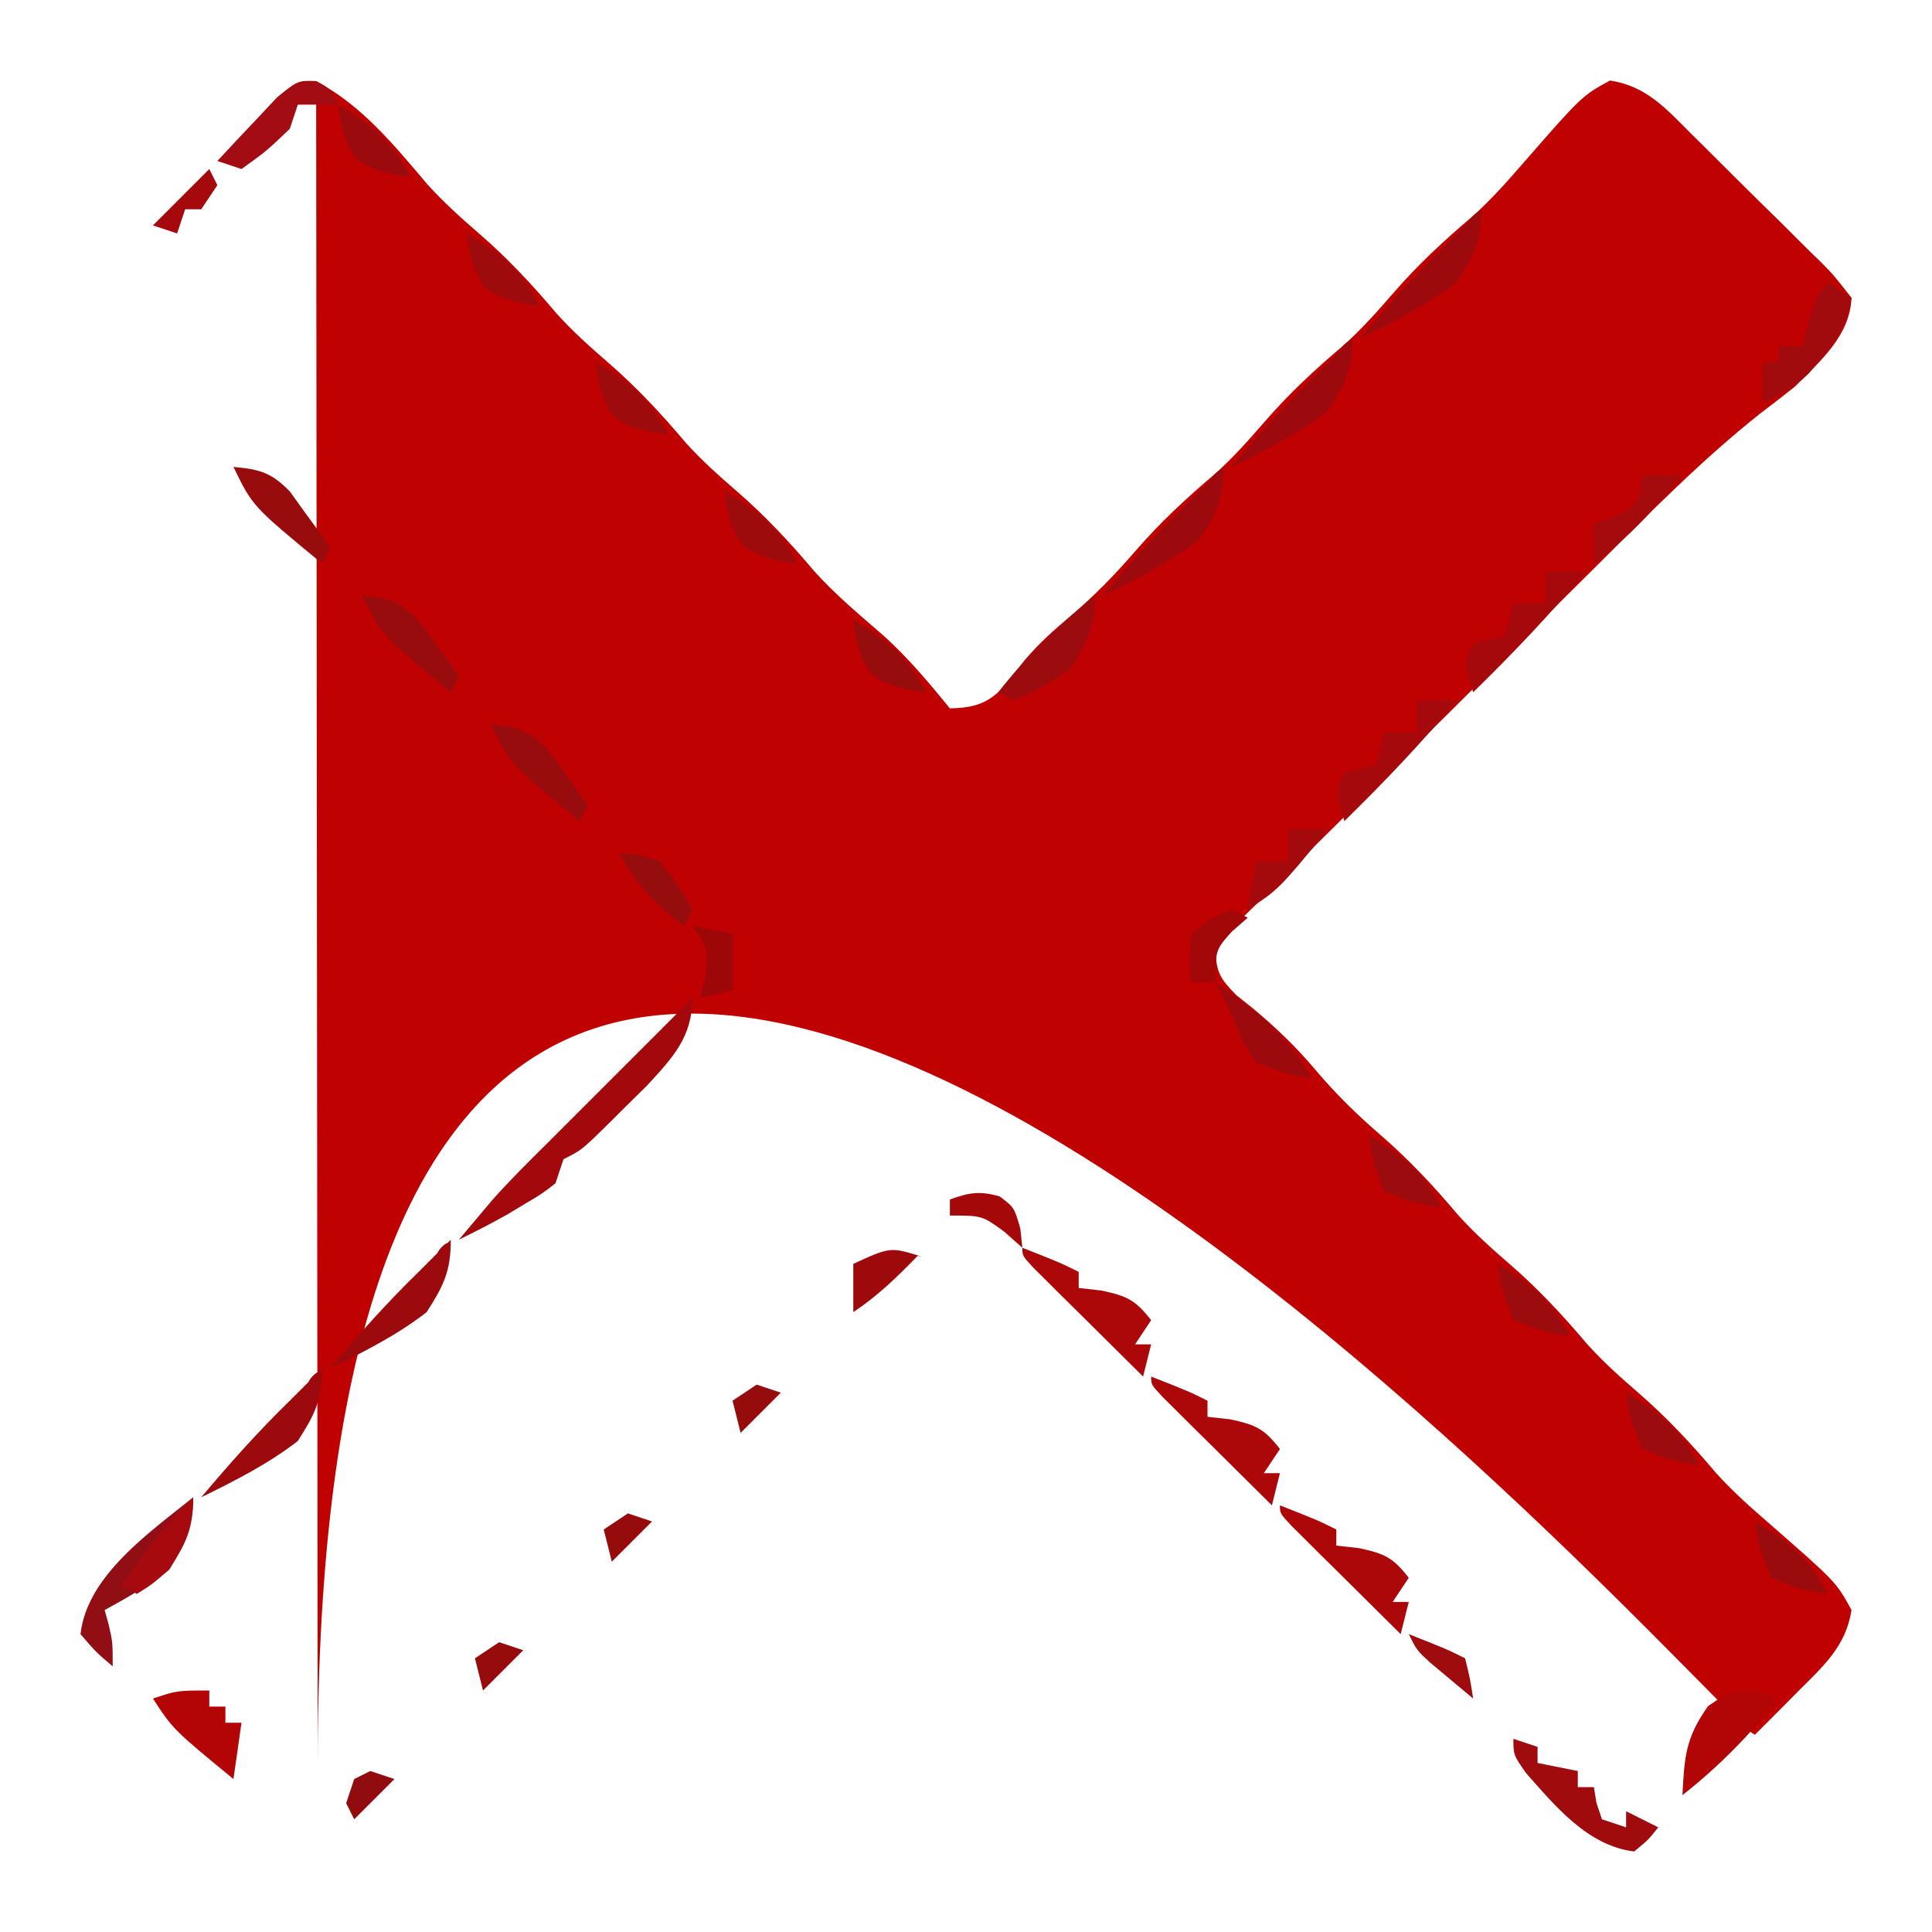
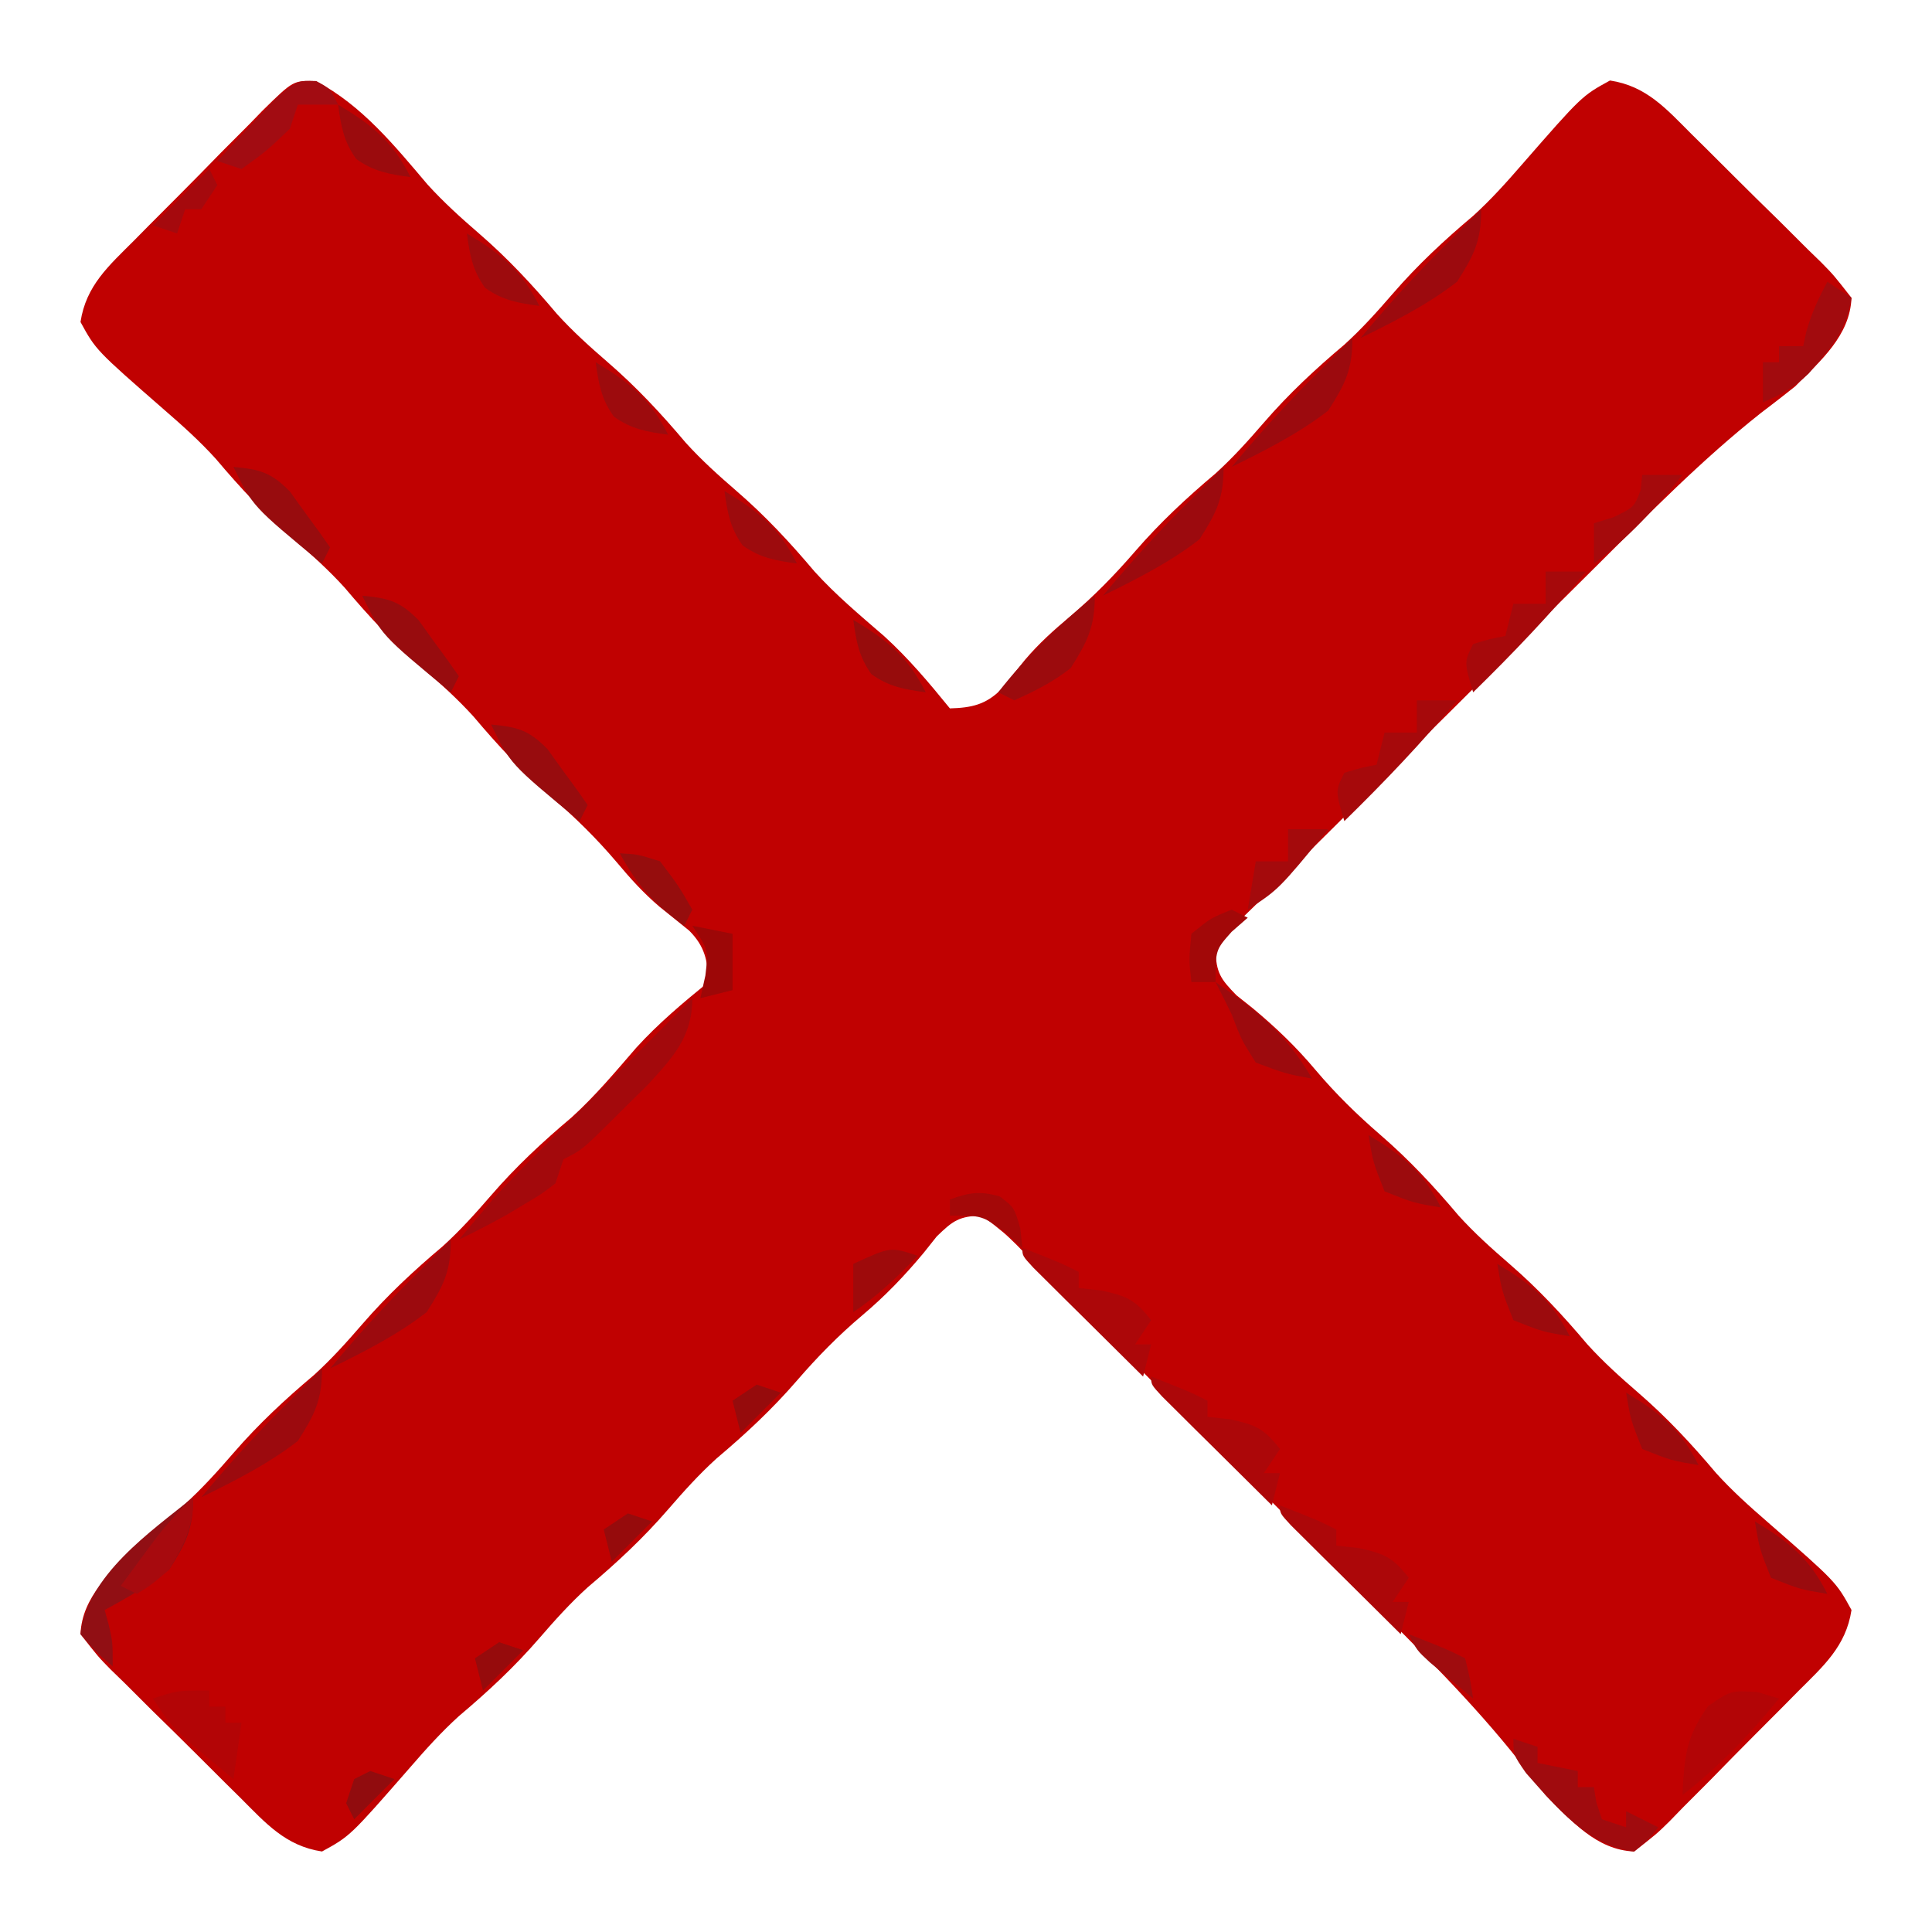
<svg xmlns="http://www.w3.org/2000/svg" version="1.1" width="240" height="240">
-   <path d="M0 0 C5.683 2.998 9.752 8.014 13.844 12.841 C15.849 15.045 17.974 16.964 20.227 18.911 C23.815 22.015 26.861 25.292 29.915 28.911 C31.892 31.093 34 32.985 36.227 34.911 C39.815 38.015 42.861 41.292 45.915 44.911 C47.892 47.093 50 48.985 52.227 50.911 C55.814 54.013 58.859 57.289 61.911 60.907 C64.575 63.846 67.574 66.355 70.571 68.946 C73.604 71.71 76.141 74.729 78.727 77.911 C81.415 77.832 83.176 77.459 85.114 75.532 C86.107 74.316 87.09 73.093 88.067 71.864 C89.778 69.852 91.579 68.231 93.602 66.536 C96.582 64.01 99.172 61.367 101.727 58.411 C104.83 54.823 108.108 51.777 111.727 48.724 C113.909 46.746 115.801 44.638 117.727 42.411 C120.83 38.823 124.108 35.777 127.727 32.724 C129.909 30.746 131.801 28.638 133.727 26.411 C136.829 22.824 140.105 19.779 143.723 16.728 C145.927 14.73 147.842 12.596 149.79 10.349 C157.23 1.826 157.23 1.826 160.727 -0.089 C165.256 0.597 167.718 3.435 170.84 6.556 C171.414 7.122 171.988 7.688 172.579 8.271 C173.787 9.469 174.992 10.67 176.192 11.875 C178.037 13.721 179.901 15.544 181.768 17.366 C182.939 18.532 184.109 19.7 185.278 20.868 C185.839 21.413 186.4 21.958 186.979 22.519 C188.517 24.086 188.517 24.086 190.727 26.911 C190.534 31.614 186.884 34.724 183.727 37.911 C182.306 39.047 180.867 40.161 179.415 41.258 C172.152 47.01 165.707 53.583 159.153 60.114 C157.775 61.483 156.397 62.852 155.018 64.221 C152.151 67.072 149.289 69.927 146.428 72.784 C142.757 76.45 139.07 80.1 135.378 83.746 C132.536 86.558 129.706 89.381 126.878 92.208 C125.522 93.56 124.162 94.907 122.798 96.251 C120.902 98.12 119.022 100.004 117.146 101.893 C116.579 102.445 116.011 102.998 115.426 103.568 C113.893 105.13 113.893 105.13 111.727 107.911 C111.804 110.763 112.349 111.524 114.329 113.552 C114.996 114.083 115.664 114.614 116.352 115.161 C119.235 117.563 121.753 119.974 124.165 122.849 C126.669 125.809 129.293 128.375 132.227 130.911 C135.815 134.015 138.861 137.292 141.915 140.911 C143.892 143.093 146 144.985 148.227 146.911 C151.815 150.015 154.861 153.292 157.915 156.911 C159.892 159.093 162 160.985 164.227 162.911 C167.814 166.013 170.859 169.289 173.911 172.907 C175.908 175.111 178.042 177.026 180.29 178.974 C188.812 186.415 188.812 186.415 190.727 189.911 C190.041 194.44 187.203 196.902 184.083 200.024 C183.516 200.598 182.95 201.172 182.367 201.763 C181.169 202.971 179.968 204.176 178.763 205.376 C176.918 207.221.1.5.195 209.085 173.272 210.952 C172.106 212.123 170.939 213.293 169.77 214.462 C169.225 215.023 168.68 215.585 168.119 216.163 C166.552 217.701 166.552 217.701 163.727 219.911 C159.024 219.718 155.914 216.068 152.727 212.911 C151.591 211.49 150.477 210.051 149.38 208.599 C143.628 201.336 137.055 194.891 130.524 188.337 C129.155 186.959 127.786 185.581 126.417 184.202 C123.566 181.335 120.711 178.473 117.854 175.613 C114.188 171.941 110.538 168.254 106.892 164.562 C104.08 161.72 101.257 158.89 98.43 156.062 C97.079 154.706 95.731 153.346 94.388 151.982 C92.518 150.086 90.634 148.207 88.746 146.33 C88.193 145.763 87.64 145.195 87.07 144.61 C85.508 143.077 85.508 143.077 82.727 140.911 C79.875 140.988 79.114 141.533 77.086 143.513 C76.555 144.18 76.024 144.848 75.477 145.536 C73.075 148.419 70.664 150.937 67.79 153.349 C64.829 155.853 62.264 158.478 59.727 161.411 C56.624 164.999 53.346 168.045 49.727 171.099 C47.545 173.076 45.653 175.185 43.727 177.411 C40.624 180.999 37.346 184.045 33.727 187.099 C31.545 189.076 29.653 191.185 27.727 193.411 C24.625 196.998 21.349 200.043 17.731 203.095 C15.527 205.092 13.612 207.226 11.665 209.474 C4.224 217.996 4.224 217.996 0.727 219.911 C-3.802 219.225 -6.264 216.387 -9.386 213.267 C-9.96 212.7 -10.534 212.134 -11.125 211.551 C-12.333 210.353 -13.537 209.152 -14.738 207.947 C-16.582 206.102 -18.447 204.279 -20.314 202.456 C-21.485 201.29 -22.655 200.123 -23.824 198.954 C-24.385 198.409 -24.946 197.864 -25.525 197.303 C-27.063 195.736 -27.063 195.736 -29.273 192.911 C-29.09 188.24 -25.385 185.104 -22.273 181.911 C-20.324 180.171 -18.336 178.484 -16.343 176.794 C-14.139 174.79 -12.221 172.664 -10.273 170.411 C-7.17 166.823 -3.892 163.777 -0.273 160.724 C1.909 158.746 3.801 156.638 5.727 154.411 C8.83 150.823 12.108 147.777 15.727 144.724 C17.909 142.746 19.801 140.638 21.727 138.411 C24.829 134.824 28.105 131.779 31.723 128.728 C34.662 126.063 37.171.1.5.164 39.762 120.067 C42.526 117.034 45.545 114.497 48.727 111.911 C48.648 109.223 48.275 107.462 46.348 105.524 C45.132 104.532 43.909 103.548 42.68 102.571 C40.668 100.861 39.047 99.059 37.352 97.036 C34.825 94.056 32.183 91.466 29.227 88.911 C25.639 85.808 22.593 82.53 19.54 78.911 C17.562 76.729 15.454 74.837 13.227 72.911 C9.639 69.808 6.593 66.53 3.54 62.911 C1.562 60.729 -0.546 58.837 -2.773 56.911 C-6.36 53.809 -9.405 50.533 -12.457 46.915 C-14.454 44.711 -16.588 42.796 -18.835 40.849 C-27.358 33.408 -27.358 33.408 -29.273 29.911 C-28.587 25.382 -25.749 22.92 -22.628 19.798 C-22.062 19.224 -21.496 18.65 -20.913 18.059 C-19.715 16.851 -18.514 15.647 -17.309 14.446 C-15.463 12.602 -13.64 10.737 -11.818 8.87 C-10.652 7.699 -9.485 6.529 -8.316 5.36 C-7.771 4.799 -7.226 4.238 -6.665 3.659 C-2.826 -0.11 -2.826 -0.11 0 0 Z " fill="#C00101" transform="translate(39.27295,10.08887)" />
+   <path d="M0 0 C5.683 2.998 9.752 8.014 13.844 12.841 C15.849 15.045 17.974 16.964 20.227 18.911 C23.815 22.015 26.861 25.292 29.915 28.911 C31.892 31.093 34 32.985 36.227 34.911 C39.815 38.015 42.861 41.292 45.915 44.911 C47.892 47.093 50 48.985 52.227 50.911 C55.814 54.013 58.859 57.289 61.911 60.907 C64.575 63.846 67.574 66.355 70.571 68.946 C73.604 71.71 76.141 74.729 78.727 77.911 C81.415 77.832 83.176 77.459 85.114 75.532 C86.107 74.316 87.09 73.093 88.067 71.864 C89.778 69.852 91.579 68.231 93.602 66.536 C96.582 64.01 99.172 61.367 101.727 58.411 C104.83 54.823 108.108 51.777 111.727 48.724 C113.909 46.746 115.801 44.638 117.727 42.411 C120.83 38.823 124.108 35.777 127.727 32.724 C129.909 30.746 131.801 28.638 133.727 26.411 C136.829 22.824 140.105 19.779 143.723 16.728 C145.927 14.73 147.842 12.596 149.79 10.349 C157.23 1.826 157.23 1.826 160.727 -0.089 C165.256 0.597 167.718 3.435 170.84 6.556 C171.414 7.122 171.988 7.688 172.579 8.271 C173.787 9.469 174.992 10.67 176.192 11.875 C178.037 13.721 179.901 15.544 181.768 17.366 C182.939 18.532 184.109 19.7 185.278 20.868 C185.839 21.413 186.4 21.958 186.979 22.519 C188.517 24.086 188.517 24.086 190.727 26.911 C190.534 31.614 186.884 34.724 183.727 37.911 C182.306 39.047 180.867 40.161 179.415 41.258 C172.152 47.01 165.707 53.583 159.153 60.114 C157.775 61.483 156.397 62.852 155.018 64.221 C152.151 67.072 149.289 69.927 146.428 72.784 C142.757 76.45 139.07 80.1 135.378 83.746 C132.536 86.558 129.706 89.381 126.878 92.208 C125.522 93.56 124.162 94.907 122.798 96.251 C120.902 98.12 119.022 100.004 117.146 101.893 C116.579 102.445 116.011 102.998 115.426 103.568 C113.893 105.13 113.893 105.13 111.727 107.911 C111.804 110.763 112.349 111.524 114.329 113.552 C114.996 114.083 115.664 114.614 116.352 115.161 C119.235 117.563 121.753 119.974 124.165 122.849 C126.669 125.809 129.293 128.375 132.227 130.911 C135.815 134.015 138.861 137.292 141.915 140.911 C143.892 143.093 146 144.985 148.227 146.911 C151.815 150.015 154.861 153.292 157.915 156.911 C159.892 159.093 162 160.985 164.227 162.911 C167.814 166.013 170.859 169.289 173.911 172.907 C175.908 175.111 178.042 177.026 180.29 178.974 C188.812 186.415 188.812 186.415 190.727 189.911 C190.041 194.44 187.203 196.902 184.083 200.024 C183.516 200.598 182.95 201.172 182.367 201.763 C181.169 202.971 179.968 204.176 178.763 205.376 C176.918 207.221 175.095 209.085 173.272 210.952 C172.106 212.123 170.939 213.293 169.77 214.462 C169.225 215.023 168.68 215.585 168.119 216.163 C166.552 217.701 166.552 217.701 163.727 219.911 C159.024 219.718 155.914 216.068 152.727 212.911 C151.591 211.49 150.477 210.051 149.38 208.599 C143.628 201.336 137.055 194.891 130.524 188.337 C129.155 186.959 127.786 185.581 126.417 184.202 C123.566 181.335 120.711 178.473 117.854 175.613 C114.188 171.941 110.538 168.254 106.892 164.562 C104.08 161.72 101.257 158.89 98.43 156.062 C97.079 154.706 95.731 153.346 94.388 151.982 C92.518 150.086 90.634 148.207 88.746 146.33 C88.193 145.763 87.64 145.195 87.07 144.61 C85.508 143.077 85.508 143.077 82.727 140.911 C79.875 140.988 79.114 141.533 77.086 143.513 C76.555 144.18 76.024 144.848 75.477 145.536 C73.075 148.419 70.664 150.937 67.79 153.349 C64.829 155.853 62.264 158.478 59.727 161.411 C56.624 164.999 53.346 168.045 49.727 171.099 C47.545 173.076 45.653 175.185 43.727 177.411 C40.624 180.999 37.346 184.045 33.727 187.099 C31.545 189.076 29.653 191.185 27.727 193.411 C24.625 196.998 21.349 200.043 17.731 203.095 C15.527 205.092 13.612 207.226 11.665 209.474 C4.224 217.996 4.224 217.996 0.727 219.911 C-3.802 219.225 -6.264 216.387 -9.386 213.267 C-9.96 212.7 -10.534 212.134 -11.125 211.551 C-12.333 210.353 -13.537 209.152 -14.738 207.947 C-16.582 206.102 -18.447 204.279 -20.314 202.456 C-21.485 201.29 -22.655 200.123 -23.824 198.954 C-24.385 198.409 -24.946 197.864 -25.525 197.303 C-27.063 195.736 -27.063 195.736 -29.273 192.911 C-29.09 188.24 -25.385 185.104 -22.273 181.911 C-20.324 180.171 -18.336 178.484 -16.343 176.794 C-14.139 174.79 -12.221 172.664 -10.273 170.411 C-7.17 166.823 -3.892 163.777 -0.273 160.724 C1.909 158.746 3.801 156.638 5.727 154.411 C8.83 150.823 12.108 147.777 15.727 144.724 C17.909 142.746 19.801 140.638 21.727 138.411 C24.829 134.824 28.105 131.779 31.723 128.728 C34.662 126.063 37.171 123.064 39.762 120.067 C42.526 117.034 45.545 114.497 48.727 111.911 C48.648 109.223 48.275 107.462 46.348 105.524 C45.132 104.532 43.909 103.548 42.68 102.571 C40.668 100.861 39.047 99.059 37.352 97.036 C34.825 94.056 32.183 91.466 29.227 88.911 C25.639 85.808 22.593 82.53 19.54 78.911 C17.562 76.729 15.454 74.837 13.227 72.911 C9.639 69.808 6.593 66.53 3.54 62.911 C1.562 60.729 -0.546 58.837 -2.773 56.911 C-6.36 53.809 -9.405 50.533 -12.457 46.915 C-14.454 44.711 -16.588 42.796 -18.835 40.849 C-27.358 33.408 -27.358 33.408 -29.273 29.911 C-28.587 25.382 -25.749 22.92 -22.628 19.798 C-22.062 19.224 -21.496 18.65 -20.913 18.059 C-19.715 16.851 -18.514 15.647 -17.309 14.446 C-15.463 12.602 -13.64 10.737 -11.818 8.87 C-10.652 7.699 -9.485 6.529 -8.316 5.36 C-7.771 4.799 -7.226 4.238 -6.665 3.659 C-2.826 -0.11 -2.826 -0.11 0 0 Z " fill="#C00101" transform="translate(39.27295,10.08887)" />
  <path d="M0 0 C0 4.84 -2.421 7.371 -5.629 10.859 C-6.602 11.828 -7.58 12.792 -8.562 13.75 C-9.057 14.244 -9.551 14.737 -10.061 15.246 C-13.718 18.859 -13.718 18.859 -16 20 C-16.33 20.99 -16.66 21.98 -17 23 C-18.707 24.316 -18.707 24.316 -20.812 25.562 C-21.5 25.976 -22.187 26.39 -22.895 26.816 C-24.902 27.945 -26.931 28.991 -29 30 C-28.107 28.935 -27.21 27.873 -26.312 26.812 C-25.814 26.221 -25.315 25.629 -24.801 25.02 C-22.625 22.58 -20.325 20.297 -18 18 C-17.103 17.103 -16.206 16.206 -15.281 15.281 C-10.188 10.188 -5.094 5.094 0 0 Z " fill="#A3090C" transform="translate(86,124)" />
  <path d="M0 0 C4.75 1.875 4.75 1.875 7 3 C7 3.66 7 4.32 7 5 C7.928 5.103 8.856 5.206 9.812 5.312 C13.033 6.007 14.026 6.477 16 9 C15.67 9.495 15.67 9.495 14 12 C14.66 12 15.32 12 16 12 C15.67 13.32 15.34 14.64 15 16 C12.496 13.525 9.997 11.044 7.5 8.562 C6.785 7.855 6.069 7.148 5.332 6.42 C4.655 5.746 3.979 5.073 3.281 4.379 C2.653 3.756 2.024 3.133 1.377 2.49 C0 1 0 1 0 0 Z " fill="#AC0709" transform="translate(159,187)" />
  <path d="M0 0 C4.75 1.875 4.75 1.875 7 3 C7 3.66 7 4.32 7 5 C7.928 5.103 8.856 5.206 9.812 5.312 C13.033 6.007 14.026 6.477 16 9 C15.67 9.495 15.67 9.495 14 12 C14.66 12 15.32 12 16 12 C15.67 13.32 15.34 14.64 15 16 C12.496 13.525 9.997 11.044 7.5 8.562 C6.785 7.855 6.069 7.148 5.332 6.42 C4.655 5.746 3.979 5.073 3.281 4.379 C2.653 3.756 2.024 3.133 1.377 2.49 C0 1 0 1 0 0 Z " fill="#AC0709" transform="translate(143,171)" />
  <path d="M0 0 C4.75 1.875 4.75 1.875 7 3 C7 3.66 7 4.32 7 5 C7.928 5.103 8.856 5.206 9.812 5.312 C13.033 6.007 14.026 6.477 16 9 C15.67 9.495 15.67 9.495 14 12 C14.66 12 15.32 12 16 12 C15.67 13.32 15.34 14.64 15 16 C12.496 13.525 9.997 11.044 7.5 8.562 C6.785 7.855 6.069 7.148 5.332 6.42 C4.655 5.746 3.979 5.073 3.281 4.379 C2.653 3.756 2.024 3.133 1.377 2.49 C0 1 0 1 0 0 Z " fill="#AC0709" transform="translate(127,155)" />
  <path d="M0 0 C0.443 0.134 0.443 0.134 2.688 0.812 C-0.991 5.339 -4.723 9.207 -9.312 12.812 C-9.071 8.059 -8.924 5.668 -6.125 1.75 C-3.312 -0.188 -3.312 -0.188 0 0 Z " fill="#B20506" transform="translate(218.3125,210.1875)" />
  <path d="M0 0 C0.99 0.33 1.98 0.66 3 1 C3 1.66 3 2.32 3 3 C4.65 3.33 6.3 3.66 8 4 C8 4.66 8 5.32 8 6 C8.66 6 9.32 6 10 6 C10.103 6.639 10.206 7.279 10.312 7.938 C10.539 8.618 10.766 9.299 11 10 C11.99 10.33 12.98 10.66 14 11 C14 10.34 14 9.68 14 9 C15.32 9.66 16.64 10.32 18 11 C16.75 12.562 16.75 12.562 15 14 C9.212 13.271 5.245 8.405 1.562 4.25 C0 2 0 2 0 0 Z " fill="#A00B0E" transform="translate(188,216)" />
  <path d="M0 0 C0 0.66 0 1.32 0 2 C0.66 2 1.32 2 2 2 C2 2.66 2 3.32 2 4 C2.66 4 3.32 4 4 4 C3.67 6.31 3.34 8.62 3 11 C-4.483 4.85 -4.483 4.85 -7 1 C-4 0 -4 0 0 0 Z " fill="#B30506" transform="translate(26,210)" />
  <path d="M0 0 C0 3.924 -0.877 5.683 -3 9 C-5.536 10.921 -8.199 12.497 -11 14 C-10.835 14.598 -10.67 15.196 -10.5 15.812 C-10 18 -10 18 -10 21 C-12.062 19.25 -12.062 19.25 -14 17 C-13.187 9.696 -5.327 4.302 0 0 Z " fill="#910F14" transform="translate(24,186)" />
-   <path d="M0 0 C0.99 0.66 1.98 1.32 3 2 C2.404 5.262 1.356 7.132 -0.812 9.625 C-1.314 10.215 -1.815 10.806 -2.332 11.414 C-4.105 13.1 -5.77 14.023 -8 15 C-8 13.35 -8 11.7 -8 10 C-7.34 10 -6.68 10 -6 10 C-6 9.34 -6 8.68 -6 8 C-5.01 8 -4.02 8 -3 8 C-2.876 7.422 -2.752 6.845 -2.625 6.25 C-1.994 3.977 -1.1.1.5.175 0 0 Z " fill="#A20B0E" transform="translate(227,35)" />
+   <path d="M0 0 C0.99 0.66 1.98 1.32 3 2 C2.404 5.262 1.356 7.132 -0.812 9.625 C-1.314 10.215 -1.815 10.806 -2.332 11.414 C-4.105 13.1 -5.77 14.023 -8 15 C-8 13.35 -8 11.7 -8 10 C-7.34 10 -6.68 10 -6 10 C-6 9.34 -6 8.68 -6 8 C-5.01 8 -4.02 8 -3 8 C-2.876 7.422 -2.752 6.845 -2.625 6.25 C-1.994 3.977 -1.111 2.075 0 0 Z " fill="#A20B0E" transform="translate(227,35)" />
  <path d="M0 0 C1.65 0 3.3 0 5 0 C0.592 5.29 -4.076 10.188 -9 15 C-10.125 11.25 -10.125 11.25 -9 9 C-6.938 8.375 -6.938 8.375 -5 8 C-4.67 6.68 -4.34 5.36 -4 4 C-2.68 4 -1.36 4 0 4 C0 2.68 0 1.36 0 0 Z " fill="#A6090B" transform="translate(176,87)" />
  <path d="M0 0 C1.65 0 3.3 0 5 0 C0.592 5.29 -4.076 10.188 -9 15 C-10.125 11.25 -10.125 11.25 -9 9 C-6.938 8.375 -6.938 8.375 -5 8 C-4.67 6.68 -4.34 5.36 -4 4 C-2.68 4 -1.36 4 0 4 C0 2.68 0 1.36 0 0 Z " fill="#A6090B" transform="translate(192,71)" />
-   <path d="M0 0 C0 3.924 -0.877 5.683 -3 9 C-6.695 11.871 -10.815 13.94 -15 16 C-11.492 11.817 -7.916 7.813 -4 4 C-3.237 3.237 -2.474 2.474 -1.688 1.688 C-1.1.5.1.131 -0.574 0.574 0 0 Z " fill="#9C0A0E" transform="translate(40,170)" />
-   <path d="M0 0 C0 3.924 -0.877 5.683 -3 9 C-6.695 11.871 -10.815 13.94 -15 16 C-11.492 11.817 -7.916 7.813 -4 4 C-3.237 3.237 -2.474 2.474 -1.688 1.688 C-1.1.5.1.131 -0.574 0.574 0 0 Z " fill="#9C0A0E" transform="translate(56,154)" />
-   <path d="M0 0 C0 3.924 -0.877 5.683 -3 9 C-6.695 11.871 -10.815 13.94 -15 16 C-11.492 11.817 -7.916 7.813 -4 4 C-3.237 3.237 -2.474 2.474 -1.688 1.688 C-1.1.5.1.131 -0.574 0.574 0 0 Z " fill="#9C0A0E" transform="translate(152,58)" />
-   <path d="M0 0 C0 3.924 -0.877 5.683 -3 9 C-6.695 11.871 -10.815 13.94 -15 16 C-11.492 11.817 -7.916 7.813 -4 4 C-3.237 3.237 -2.474 2.474 -1.688 1.688 C-1.1.5.1.131 -0.574 0.574 0 0 Z " fill="#9C0A0E" transform="translate(168,42)" />
-   <path d="M0 0 C0 3.924 -0.877 5.683 -3 9 C-6.695 11.871 -10.815 13.94 -15 16 C-11.492 11.817 -7.916 7.813 -4 4 C-3.237 3.237 -2.474 2.474 -1.688 1.688 C-1.1.5.1.131 -0.574 0.574 0 0 Z " fill="#9C0A0E" transform="translate(184,26)" />
+   <path d="M0 0 C0 3.924 -0.877 5.683 -3 9 C-6.695 11.871 -10.815 13.94 -15 16 C-11.492 11.817 -7.916 7.813 -4 4 C-3.237 3.237 -2.474 2.474 -1.688 1.688 C-1.131 1.131 -0.574 0.574 0 0 Z " fill="#9C0A0E" transform="translate(40,170)" />
+   <path d="M0 0 C0 3.924 -0.877 5.683 -3 9 C-6.695 11.871 -10.815 13.94 -15 16 C-11.492 11.817 -7.916 7.813 -4 4 C-3.237 3.237 -2.474 2.474 -1.688 1.688 C-1.131 1.131 -0.574 0.574 0 0 Z " fill="#9C0A0E" transform="translate(56,154)" />
+   <path d="M0 0 C0 3.924 -0.877 5.683 -3 9 C-6.695 11.871 -10.815 13.94 -15 16 C-11.492 11.817 -7.916 7.813 -4 4 C-3.237 3.237 -2.474 2.474 -1.688 1.688 C-1.131 1.131 -0.574 0.574 0 0 Z " fill="#9C0A0E" transform="translate(152,58)" />
+   <path d="M0 0 C0 3.924 -0.877 5.683 -3 9 C-6.695 11.871 -10.815 13.94 -15 16 C-11.492 11.817 -7.916 7.813 -4 4 C-3.237 3.237 -2.474 2.474 -1.688 1.688 C-1.131 1.131 -0.574 0.574 0 0 Z " fill="#9C0A0E" transform="translate(168,42)" />
+   <path d="M0 0 C0 3.924 -0.877 5.683 -3 9 C-6.695 11.871 -10.815 13.94 -15 16 C-11.492 11.817 -7.916 7.813 -4 4 C-3.237 3.237 -2.474 2.474 -1.688 1.688 C-1.131 1.131 -0.574 0.574 0 0 Z " fill="#9C0A0E" transform="translate(184,26)" />
  <path d="M0 0 C0 3.883 -0.923 5.716 -3 9 C-5.279 10.772 -7.332 11.787 -10 13 C-10.66 12.67 -11.32 12.34 -12 12 C-8.394 7.411 -4.526 3.678 0 0 Z " fill="#9C0B0D" transform="translate(136,74)" />
  <path d="M0 0 C1.734 0.934 1.734 0.934 2.734 2.934 C1.084 2.934 -0.566 2.934 -2.266 2.934 C-2.596 3.924 -2.926 4.914 -3.266 5.934 C-6.141 8.684 -6.141 8.684 -9.266 10.934 C-10.256 10.604 -11.246 10.274 -12.266 9.934 C-10.698 8.231 -9.111 6.547 -7.516 4.871 C-6.634 3.931 -5.752 2.992 -4.844 2.023 C-2.266 -0.066 -2.266 -0.066 0 0 Z " fill="#A20C12" transform="translate(39.26562,10.06641)" />
  <path d="M0 0 C5.117 3.502 8.906 6.586 12 12 C8.688 11.375 8.688 11.375 5 10 C3.188 7.125 3.188 7.125 2 4 C1.345 2.661 0.68 1.326 0 0 Z " fill="#9D0A0D" transform="translate(151,122)" />
  <path d="M0 0 C1.65 0 3.3 0 5 0 C1.619 4.136 -1.666 7.813 -6 11 C-6 9.35 -6 7.7 -6 6 C-5.196 5.752 -4.391 5.505 -3.562 5.25 C-1 4 -1 4 -0.188 1.875 C-0.126 1.256 -0.064 0.638 0 0 Z " fill="#A50A0C" transform="translate(204,59)" />
  <path d="M0 0 C1.65 0 3.3 0 5 0 C-1.15 7.483 -1.15 7.483 -5 10 C-4.67 8.02 -4.34 6.04 -4 4 C-2.68 4 -1.36 4 0 4 C0 2.68 0 1.36 0 0 Z " fill="#A40A0C" transform="translate(160,103)" />
  <path d="M0 0 C3.278 0.311 4.681 0.673 7.02 3.066 C7.611 3.89 8.203 4.714 8.812 5.562 C9.417 6.389 10.022 7.215 10.645 8.066 C11.092 8.704 11.539 9.343 12 10 C11.67 10.66 11.34 11.32 11 12 C2.369 4.886 2.369 4.886 0 0 Z " fill="#980C0E" transform="translate(61,90)" />
  <path d="M0 0 C3.278 0.311 4.681 0.673 7.02 3.066 C7.611 3.89 8.203 4.714 8.812 5.562 C9.417 6.389 10.022 7.215 10.645 8.066 C11.092 8.704 11.539 9.343 12 10 C11.67 10.66 11.34 11.32 11 12 C2.369 4.886 2.369 4.886 0 0 Z " fill="#980C0E" transform="translate(45,74)" />
  <path d="M0 0 C3.278 0.311 4.681 0.673 7.02 3.066 C7.611 3.89 8.203 4.714 8.812 5.562 C9.417 6.389 10.022 7.215 10.645 8.066 C11.092 8.704 11.539 9.343 12 10 C11.67 10.66 11.34 11.32 11 12 C2.369 4.886 2.369 4.886 0 0 Z " fill="#980C0E" transform="translate(29,58)" />
  <path d="M0 0 C4.223 2.534 6.783 4.566 9 9 C6.352 8.642 4.445 8.318 2.25 6.75 C0.682 4.555 0.358 2.648 0 0 Z " fill="#9D0B0D" transform="translate(90,61)" />
  <path d="M0 0 C4.223 2.534 6.783 4.566 9 9 C6.352 8.642 4.445 8.318 2.25 6.75 C0.682 4.555 0.358 2.648 0 0 Z " fill="#9D0B0D" transform="translate(74,45)" />
  <path d="M0 0 C4.223 2.534 6.783 4.566 9 9 C6.352 8.642 4.445 8.318 2.25 6.75 C0.682 4.555 0.358 2.648 0 0 Z " fill="#9D0B0D" transform="translate(58,29)" />
  <path d="M0 0 C4.223 2.534 6.783 4.566 9 9 C6.352 8.642 4.445 8.318 2.25 6.75 C0.682 4.555 0.358 2.648 0 0 Z " fill="#9B0B0D" transform="translate(42,13)" />
  <path d="M0 0 C4.223 2.534 6.783 4.566 9 9 C5.625 8.438 5.625 8.438 2 7 C0.562 3.375 0.562 3.375 0 0 Z " fill="#9A0B0E" transform="translate(218,189)" />
  <path d="M0 0 C4.223 2.534 6.783 4.566 9 9 C5.625 8.438 5.625 8.438 2 7 C0.562 3.375 0.562 3.375 0 0 Z " fill="#9C0B0D" transform="translate(202,173)" />
  <path d="M0 0 C4.223 2.534 6.783 4.566 9 9 C5.625 8.438 5.625 8.438 2 7 C0.562 3.375 0.562 3.375 0 0 Z " fill="#9C0B0D" transform="translate(186,157)" />
-   <path d="M0 0 C-2.578 2.648 -4.916 4.944 -8 7 C-8 5.02 -8 3.04 -8 1 C-3.375 -1.125 -3.375 -1.1.5.1 0 Z " fill="#9E0A0B" transform="translate(114,156)" />
+   <path d="M0 0 C-2.578 2.648 -4.916 4.944 -8 7 C-8 5.02 -8 3.04 -8 1 C-3.375 -1.125 -3.375 -1.125 0 0 Z " fill="#9E0A0B" transform="translate(114,156)" />
  <path d="M0 0 C4.223 2.534 6.783 4.566 9 9 C5.625 8.438 5.625 8.438 2 7 C0.562 3.375 0.562 3.375 0 0 Z " fill="#9C0B0D" transform="translate(170,141)" />
  <path d="M0 0 C0 3.784 -1.103 5.749 -3 9 C-5.188 10.875 -5.188 10.875 -7 12 C-7.66 11.67 -8.32 11.34 -9 11 C-8.066 9.727 -7.127 8.457 -6.188 7.188 C-5.665 6.48 -5.143 5.772 -4.605 5.043 C-3.169 3.215 -1.682 1.601 0 0 Z " fill="#A70A0E" transform="translate(24,186)" />
  <path d="M0 0 C4.223 2.534 6.783 4.566 9 9 C6.352 8.642 4.445 8.318 2.25 6.75 C0.682 4.555 0.358 2.648 0 0 Z " fill="#970C0C" transform="translate(106,77)" />
  <path d="M0 0 C2.25 0.125 2.25 0.125 5 1 C7.312 4.062 7.312 4.062 9 7 C8.67 7.66 8.34 8.32 8 9 C4.369 6.35 2.101 3.982 0 0 Z " fill="#960D0D" transform="translate(77,106)" />
  <path d="M0 0 C1.812 1.375 1.812 1.375 2.562 4 C2.604 4.392 2.604 4.392 2.812 6.375 C2.441 6.045 2.441 6.045 0.562 4.375 C-2.188 2.375 -2.188 2.375 -6.188 2.375 C-6.188 1.715 -6.188 1.055 -6.188 0.375 C-3.775 -0.487 -2.493 -0.712 0 0 Z " fill="#A40808" transform="translate(124.1875,148.625)" />
  <path d="M0 0 C0.825 0.165 0.825 0.165 5 1 C5 3.31 5 5.62 5 8 C3.68 8.33 2.36 8.66 1 9 C1.206 8.072 1.412 7.144 1.625 6.188 C2 3 2 3 0 0 Z " fill="#9D0707" transform="translate(86,115)" />
  <path d="M0 0 C0.66 0.33 1.32 0.66 2 1 C1.34 1.578 0.68 2.155 0 2.75 C-2 5 -2 5 -2 9 C-2.99 9 -3.98 9 -5 9 C-5.312 6.188 -5.312 6.188 -5 3 C-2.625 1.062 -2.625 1.062 0 0 Z " fill="#A20808" transform="translate(153,113)" />
  <path d="M0 0 C0.99 0.33 1.98 0.66 3 1 C1.35 2.65 -0.3 4.3 -2 6 C-2.33 4.68 -2.66 3.36 -3 2 C-2.01 1.34 -1.02 0.68 0 0 Z " fill="#960B0C" transform="translate(62,204)" />
  <path d="M0 0 C4.75 1.875 4.75 1.875 7 3 C7.625 5.562 7.625 5.562 8 8 C6.851 7.046 5.706 6.086 4.562 5.125 C3.924 4.591 3.286 4.058 2.629 3.508 C1 2 1 2 0 0 Z " fill="#9F0C0E" transform="translate(175,203)" />
  <path d="M0 0 C0.99 0.33 1.98 0.66 3 1 C1.35 2.65 -0.3 4.3 -2 6 C-2.33 4.68 -2.66 3.36 -3 2 C-2.01 1.34 -1.02 0.68 0 0 Z " fill="#960B0C" transform="translate(78,188)" />
  <path d="M0 0 C0.99 0.33 1.98 0.66 3 1 C1.35 2.65 -0.3 4.3 -2 6 C-2.33 4.68 -2.66 3.36 -3 2 C-2.01 1.34 -1.02 0.68 0 0 Z " fill="#960B0C" transform="translate(94,172)" />
  <path d="M0 0 C0.33 0.66 0.66 1.32 1 2 C0.67 2.495 0.67 2.495 -1 5 C-1.66 5 -2.32 5 -3 5 C-3.33 5.99 -3.66 6.98 -4 8 C-4.99 7.67 -5.98 7.34 -7 7 C-4.69 4.69 -2.38 2.38 0 0 Z " fill="#A5090D" transform="translate(26,21)" />
  <path d="M0 0 C0.99 0.33 1.98 0.66 3 1 C1.35 2.65 -0.3 4.3 -2 6 C-2.33 5.34 -2.66 4.68 -3 4 C-2.67 3.01 -2.34 2.02 -2 1 C-1.34 0.67 -0.68 0.34 0 0 Z " fill="#910C0E" transform="translate(46,220)" />
</svg>
